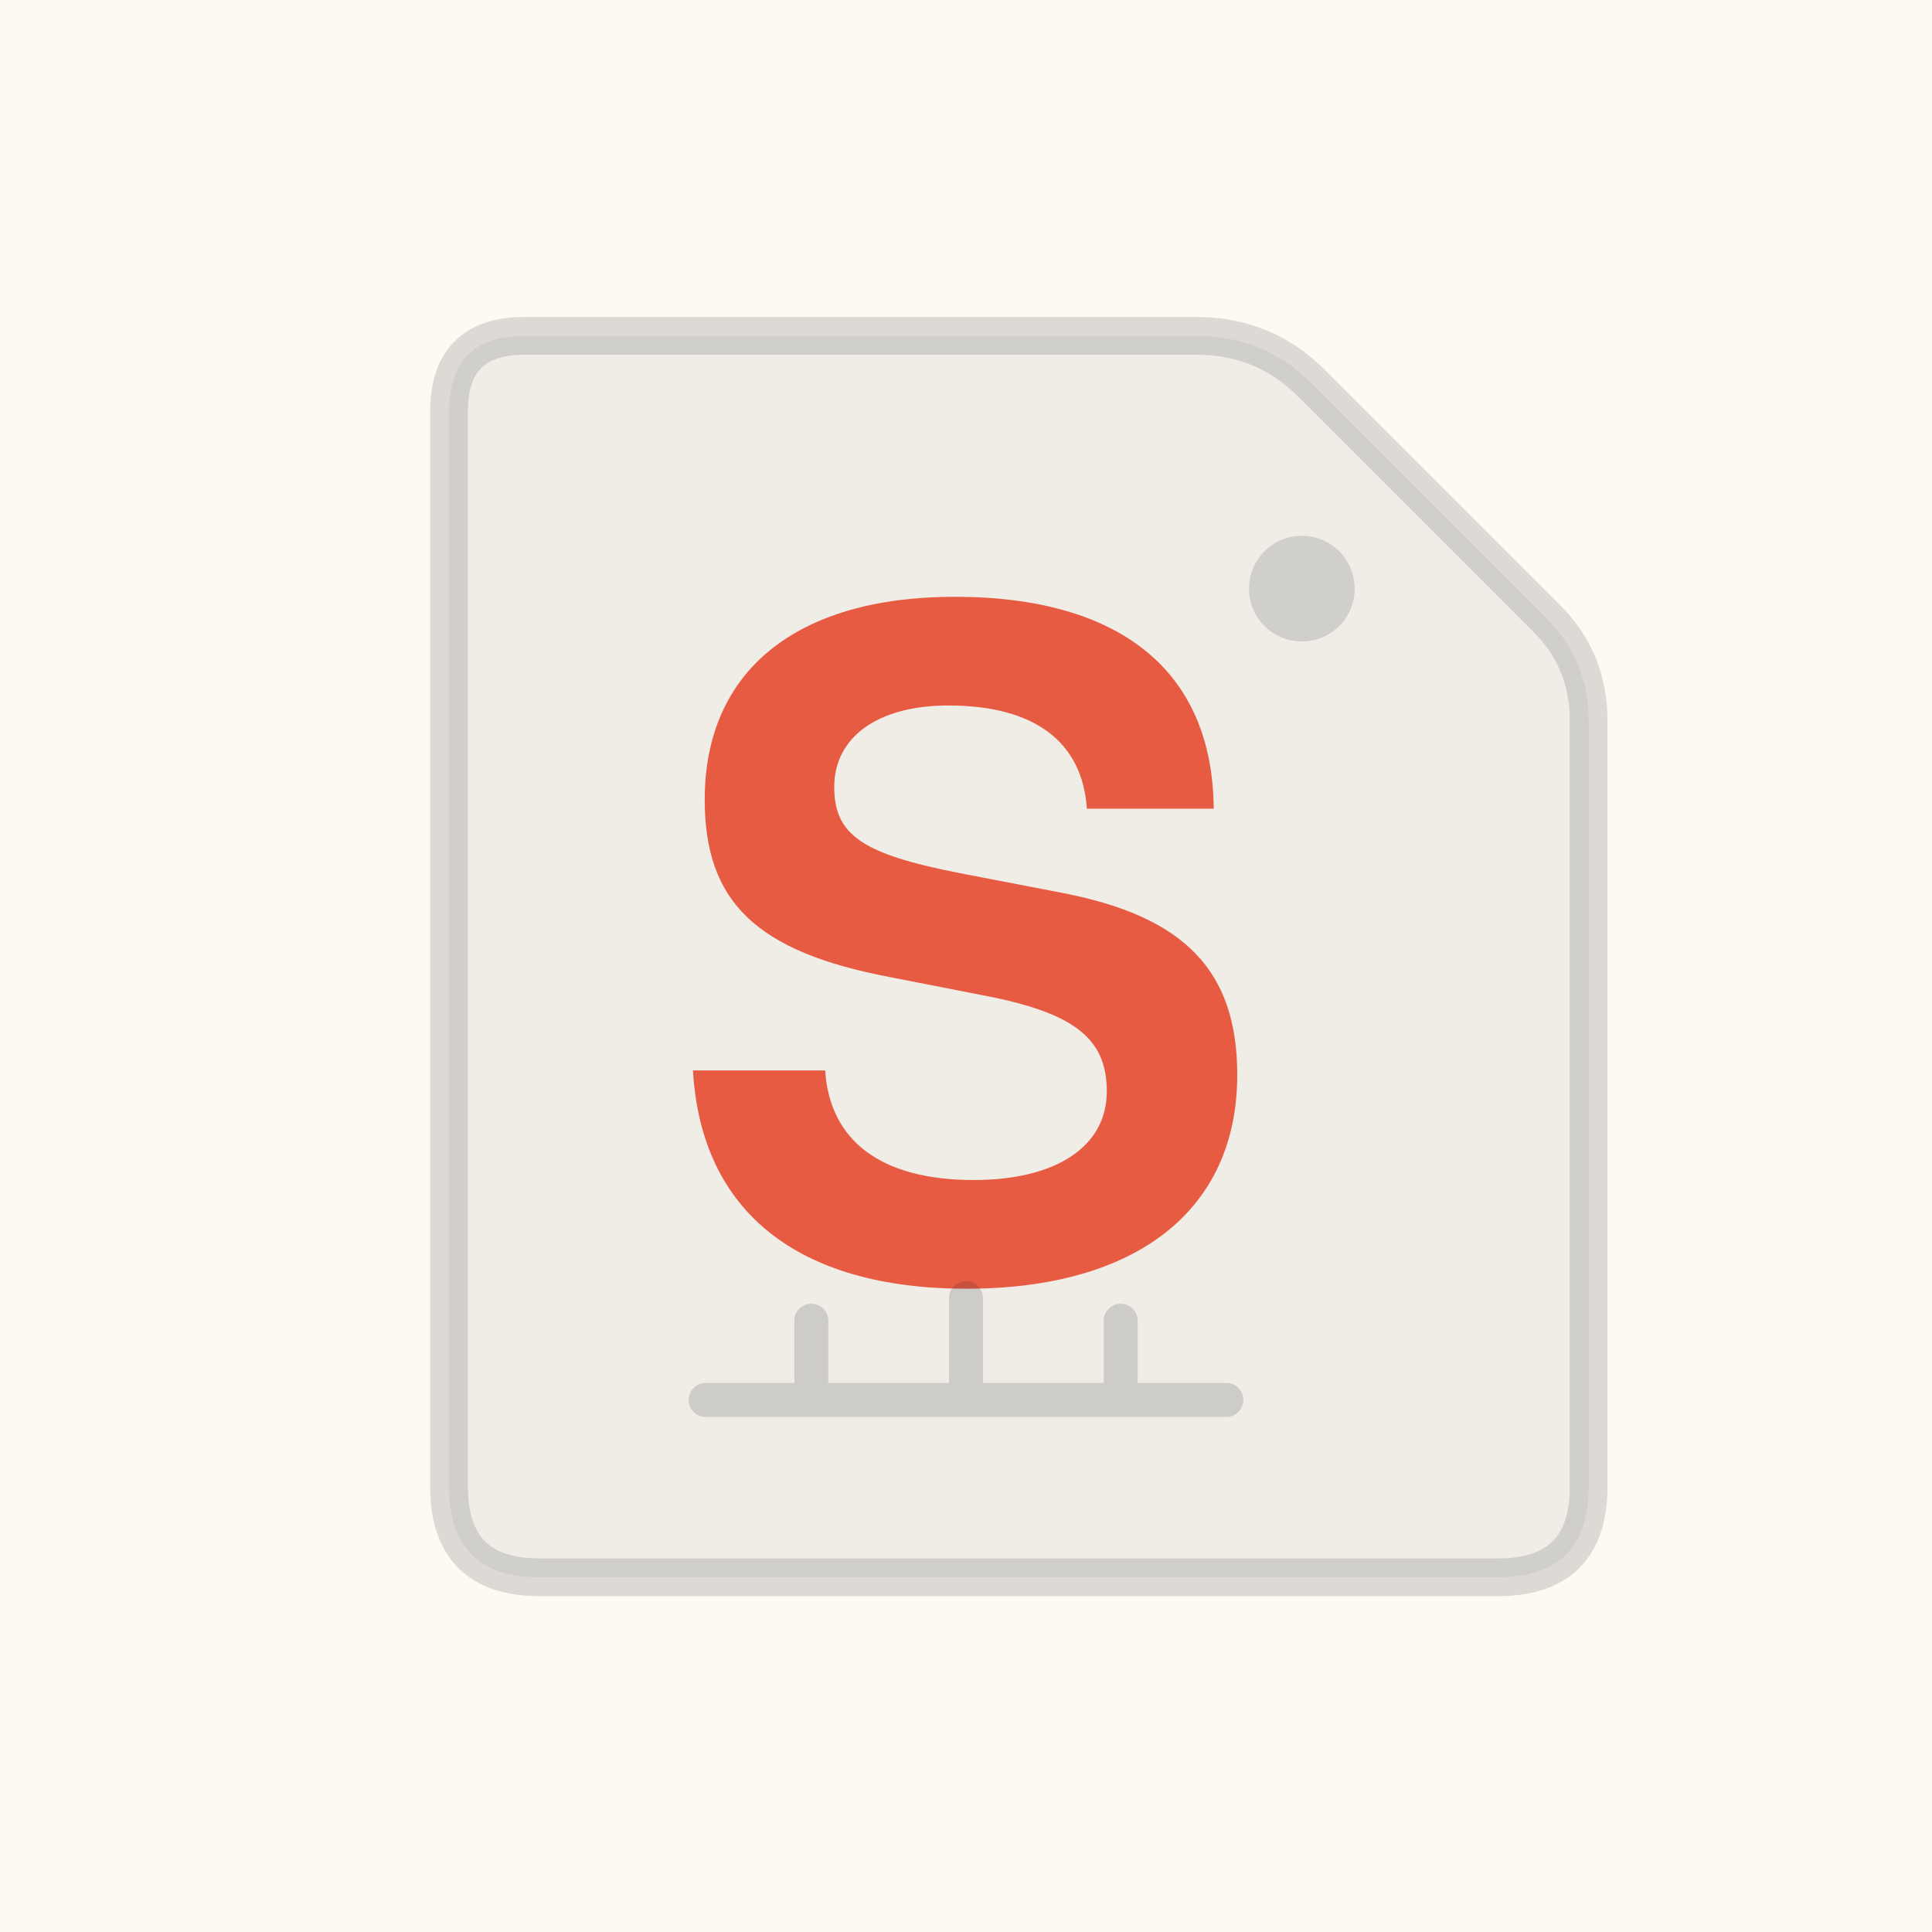
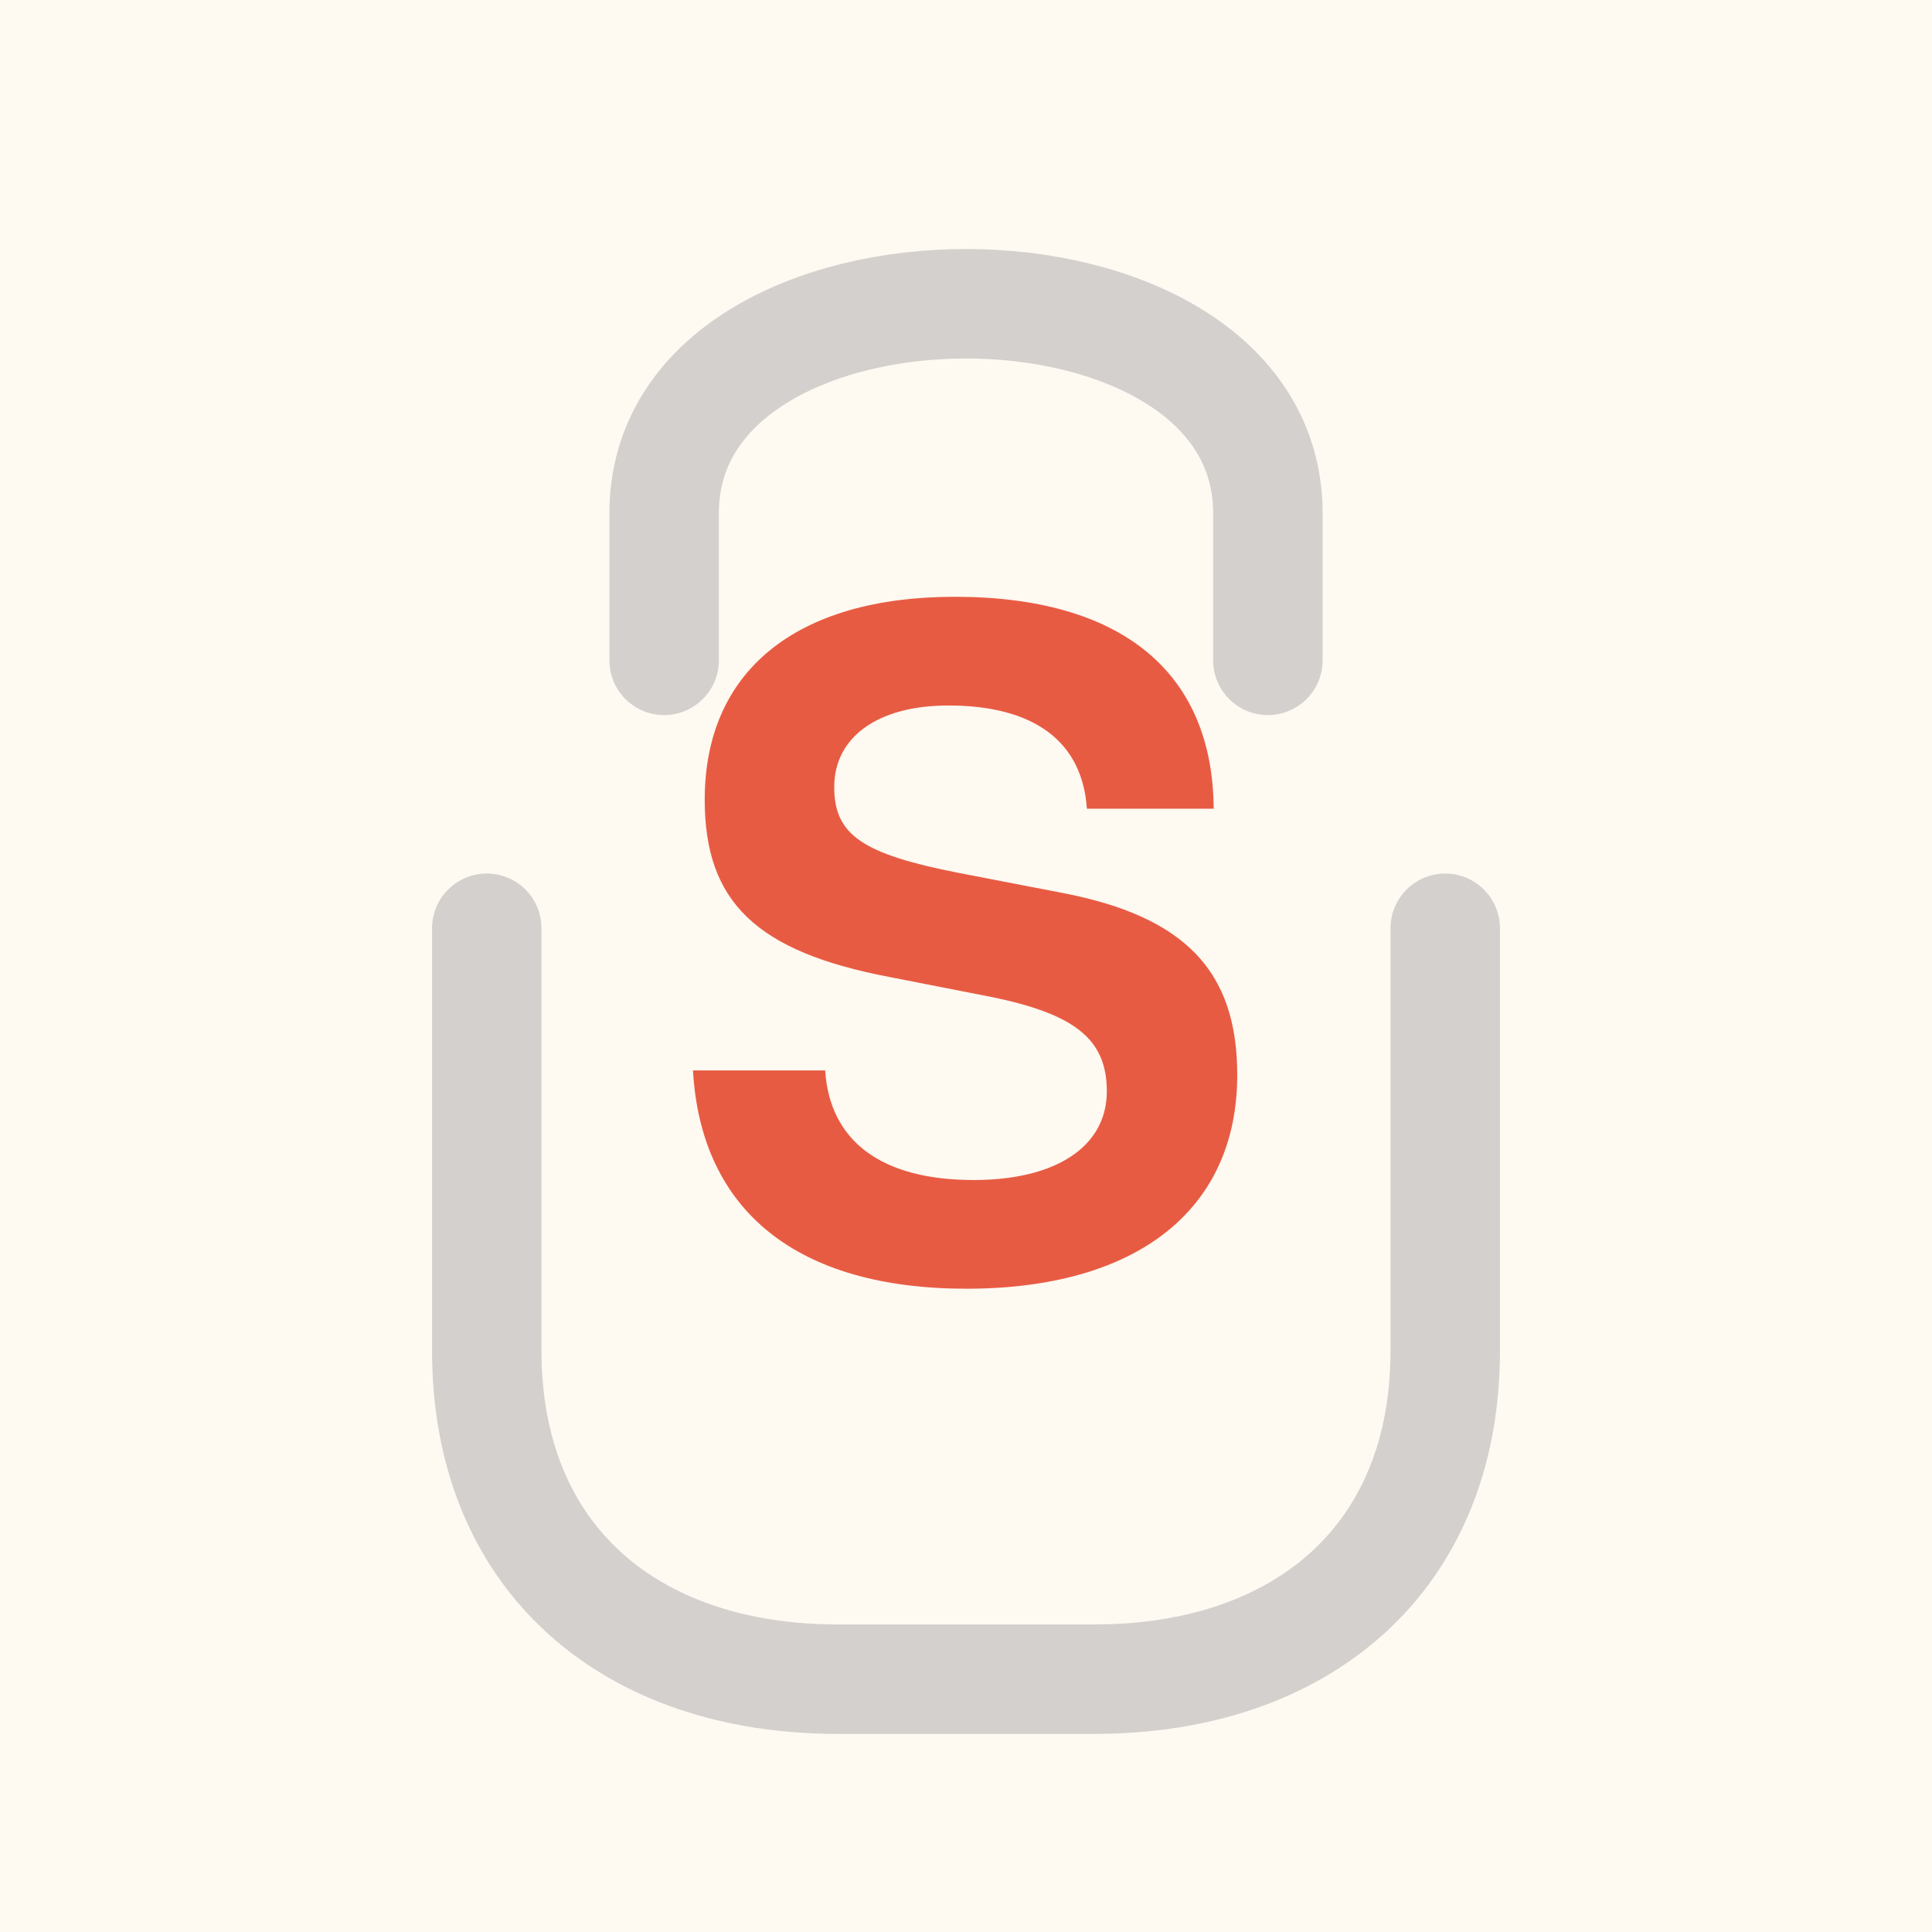
<svg xmlns="http://www.w3.org/2000/svg" viewBox="0 0 1024 1024" width="1024" height="1024">
  <rect width="1024" height="1024" fill="#FEF9F1" />
-   <path d="M238 218Q238 178 278 178H634Q670 178 695 203L820 328Q842 350 842 382V788Q842 836 794 836H286Q238 836 238 788Z" fill="#111827" fill-opacity=".055" stroke="#111827" stroke-opacity=".14" stroke-width="20" />
-   <circle cx="690" cy="312" r="28" fill="#111827" fill-opacity=".14" />
+   <path d="M 352 350 V 272 C 352 124 672 124 672 272 V 350" fill="none" stroke="#111827" stroke-opacity=".18" stroke-width="58" stroke-linecap="round" />
+   <path d="M 258 492 V 716 C 258 826 334 890 444 890 H 580 C 690 890 766 826 766 716 V 492" fill="none" stroke="#111827" stroke-opacity=".18" stroke-width="58" stroke-linecap="round" stroke-linejoin="round" />
  <text x="512" y="672" text-anchor="middle" font-family="Helvetica Neue, Helvetica, Arial, sans-serif" font-size="480" font-weight="700" fill="#E85B43">S</text>
-   <path d="M374 742H650M430 700V742M512 688V742M594 700V742" stroke="#111827" stroke-opacity=".15" stroke-width="18" stroke-linecap="round" />
</svg>
